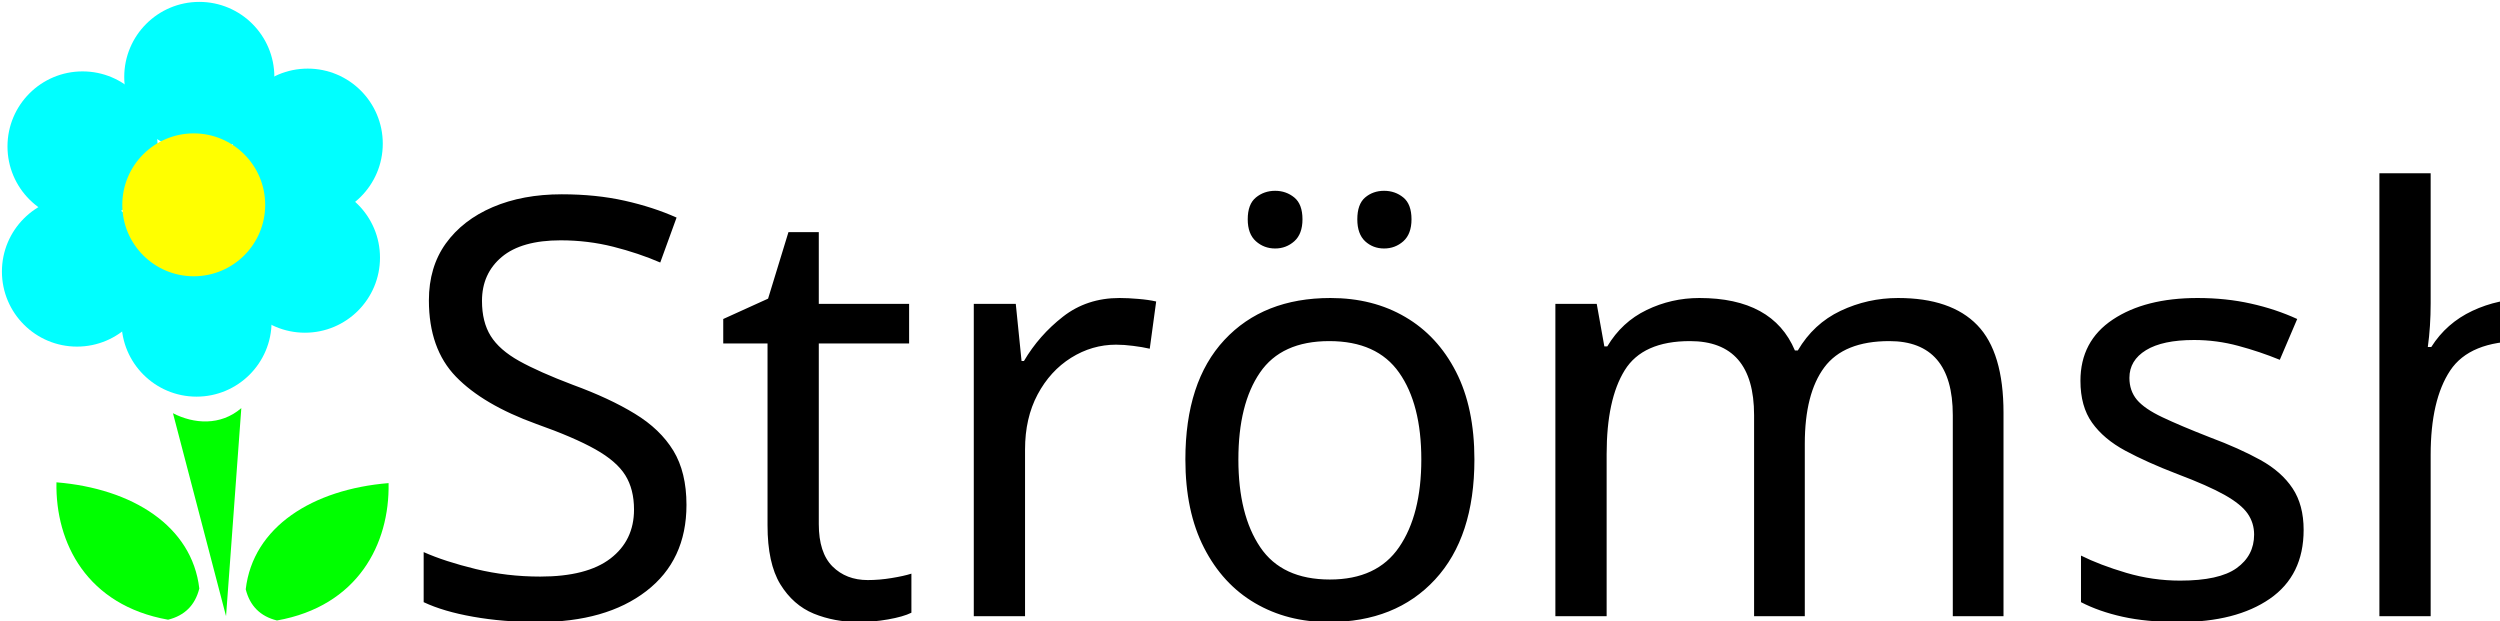
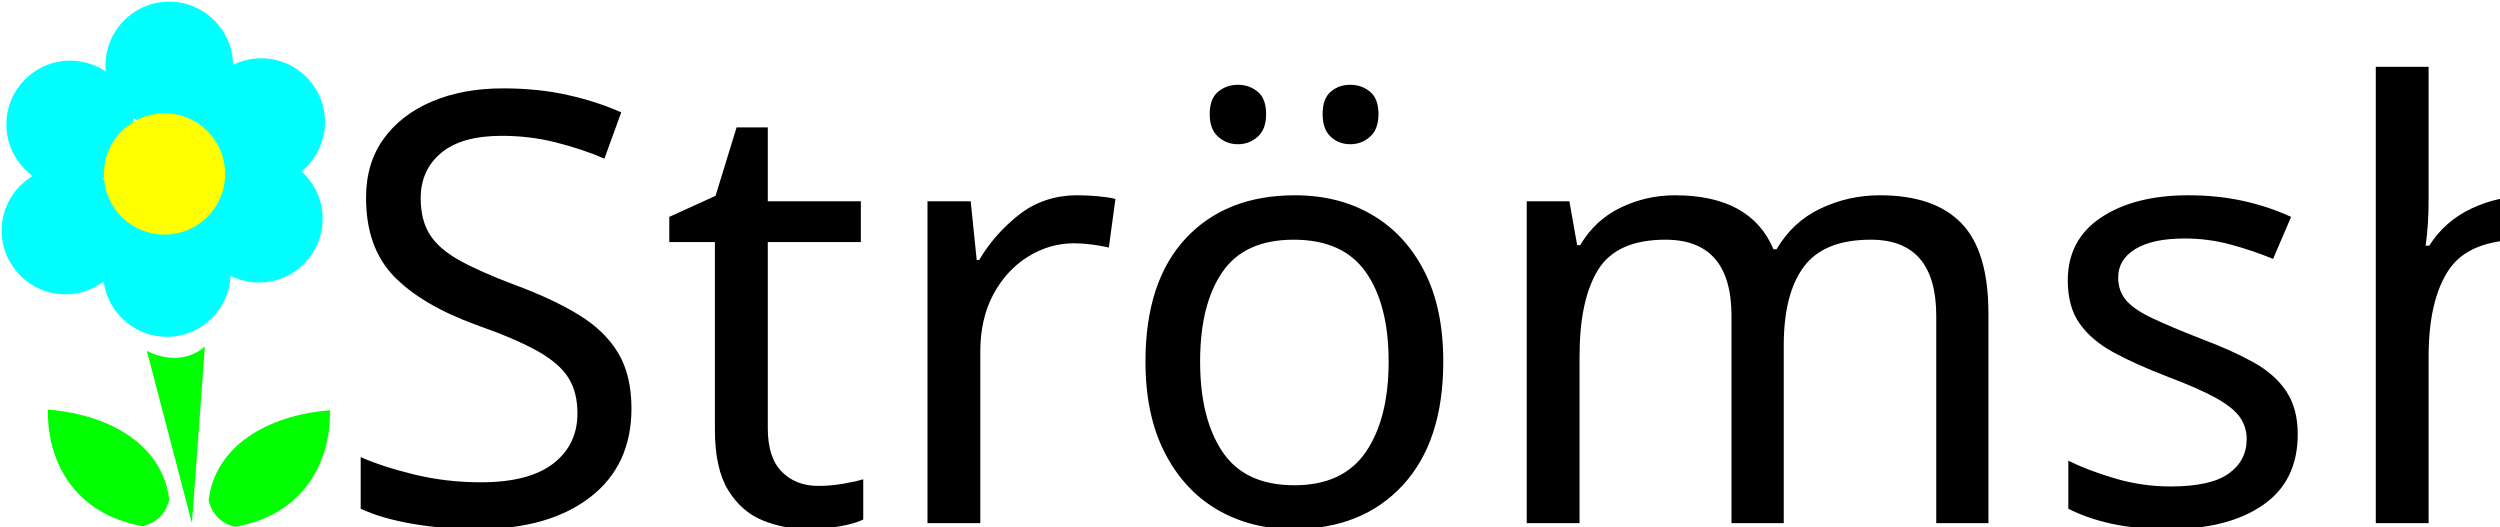
- <svg xmlns="http://www.w3.org/2000/svg" width="425.991" height="105.729" id="svg2" version="1.1">
+ <svg xmlns="http://www.w3.org/2000/svg" width="488.183" height="102.881" id="svg2" version="1.1">
  <defs id="defs4" />
-   <g id="layer1" transform="translate(-3.527618,-957.487)">
-     <text xml:space="preserve" style="font-size:99.3px;font-style:normal;font-variant:normal;font-weight:normal;font-stretch:normal;line-height:125%;letter-spacing:0px;word-spacing:0px;fill:#000000;fill-opacity:1;stroke:none;font-family:Tangerine;-inkscape-font-specification:Tangerine" x="70.657" y="1062.485" id="text2985">
-       <tspan id="tspan2987" x="70.657" y="1062.485">Strömshammar</tspan>
+   <g id="layer1" transform="translate(-5.314035,-960.3357)">
+     <text xml:space="preserve" style="font-size:117.252px;font-style:normal;font-variant:normal;font-weight:normal;font-stretch:normal;line-height:125%;letter-spacing:0px;word-spacing:0px;fill:#000000;fill-opacity:1;stroke:none;font-family:Tangerine;-inkscape-font-specification:Tangerine" x="69.76" y="1062.485" id="text2985">
+       <tspan id="tspan2987" x="69.76" y="1062.485">Strömshammar</tspan>
    </text>
-     <path style="fill:#00ffff;fill-opacity:1;stroke:#000000;stroke-opacity:0" id="path4845" d="m 639.286,476.648 c 0,10.651 -8.635,19.286 -19.286,19.286 -10.651,0 -19.286,-8.635 -19.286,-19.286 0,-10.651 8.635,-19.286 19.286,-19.286 10.651,0 19.286,8.635 19.286,19.286 z" transform="matrix(0.6631591,0,0,0.6631591,-393.5655,666.3483)" />
-     <path transform="matrix(0.6631591,0,0,0.6631591,-373.6708,654.5062)" style="fill:#00ffff;fill-opacity:1;stroke:#000000;stroke-opacity:0" id="path4845-9" d="m 639.286,476.648 c 0,10.651 -8.635,19.286 -19.286,19.286 -10.651,0 -19.286,-8.635 -19.286,-19.286 0,-10.651 8.635,-19.286 19.286,-19.286 10.651,0 19.286,8.635 19.286,19.286 z" />
-     <path transform="matrix(0.6631591,0,0,0.6631591,-355.197,665.8746)" style="fill:#00ffff;fill-opacity:1;stroke:#000000;stroke-opacity:0" id="path4845-4" d="m 639.286,476.648 c 0,10.651 -8.635,19.286 -19.286,19.286 -10.651,0 -19.286,-8.635 -19.286,-19.286 0,-10.651 8.635,-19.286 19.286,-19.286 10.651,0 19.286,8.635 19.286,19.286 z" />
-     <path transform="matrix(0.6631591,0,0,0.6631591,-355.6707,685.2957)" style="fill:#00ffff;fill-opacity:1;stroke:#000000;stroke-opacity:0" id="path4845-2" d="m 639.286,476.648 c 0,10.651 -8.635,19.286 -19.286,19.286 -10.651,0 -19.286,-8.635 -19.286,-19.286 0,-10.651 8.635,-19.286 19.286,-19.286 10.651,0 19.286,8.635 19.286,19.286 z" />
-     <path transform="matrix(0.6631591,0,0,0.6631591,-374.1445,696.1905)" style="fill:#00ffff;fill-opacity:1;stroke:#000000;stroke-opacity:0" id="path4845-98" d="m 639.286,476.648 c 0,10.651 -8.635,19.286 -19.286,19.286 -10.651,0 -19.286,-8.635 -19.286,-19.286 0,-10.651 8.635,-19.286 19.286,-19.286 10.651,0 19.286,8.635 19.286,19.286 z" />
-     <path transform="matrix(0.6631591,0,0,0.6631591,-394.5129,687.6642)" style="fill:#00ffff;fill-opacity:1;stroke:#000000;stroke-opacity:0" id="path4845-5" d="m 639.286,476.648 c 0,10.651 -8.635,19.286 -19.286,19.286 -10.651,0 -19.286,-8.635 -19.286,-19.286 0,-10.651 8.635,-19.286 19.286,-19.286 10.651,0 19.286,8.635 19.286,19.286 z" />
-     <path style="fill:#ffff00;fill-opacity:1;stroke:#ffff00;stroke-opacity:1" id="path4843" d="m 670.714,494.862 c 0,12.821 -10.393,23.214 -23.214,23.214 -12.821,0 -23.214,-10.393 -23.214,-23.214 0,-12.821 10.393,-23.214 23.214,-23.214 12.821,0 23.214,10.393 23.214,23.214 z" transform="matrix(0.5133491,0,0,0.5133491,-295.853,738.3521)" />
-     <path style="fill:#00ff00;fill-opacity:1;stroke:none" d="m 33,1027.898 9.045,34.583 2.602,-35.451 c -3.546,3.053 -8.101,2.7 -11.647,0.867 z" id="path4895" />
-     <path style="fill:#00ff00;fill-opacity:1;stroke:none" d="m 45.399,1057.896 c 1.241,-10.641 11.395,-17.026 24.341,-18.09 0.204,10.386 -5.246,20.958 -19.021,23.41 -2.838,-0.709 -4.611,-2.483 -5.321,-5.321 z" id="path4897-6" />
-     <path style="fill:#00ff00;fill-opacity:1;stroke:none" d="m 37.488,1057.763 c -1.241,-10.641 -11.395,-17.026 -24.341,-18.09 -0.204,10.386 5.246,20.958 19.021,23.41 2.838,-0.71 4.611,-2.483 5.321,-5.321 z" id="path4897-6-4" />
+     <path style="fill:#00ffff;fill-opacity:1;stroke:#000000;stroke-opacity:0" id="path4845" d="m 639.286,476.648 c 0,10.651 -8.635,19.286 -19.286,19.286 -10.651,0 -19.286,-8.635 -19.286,-19.286 0,-10.651 8.635,-19.286 19.286,-19.286 10.651,0 19.286,8.635 19.286,19.286 z" transform="matrix(0.6452399,0,0,0.6452399,-381.0464,677.0721)" />
+     <path transform="matrix(0.6452399,0,0,0.6452399,-361.6892,665.55)" style="fill:#00ffff;fill-opacity:1;stroke:#000000;stroke-opacity:0" id="path4845-9" d="m 639.286,476.648 c 0,10.651 -8.635,19.286 -19.286,19.286 -10.651,0 -19.286,-8.635 -19.286,-19.286 0,-10.651 8.635,-19.286 19.286,-19.286 10.651,0 19.286,8.635 19.286,19.286 z" />
+     <path transform="matrix(0.6452399,0,0,0.6452399,-343.7147,676.6112)" style="fill:#00ffff;fill-opacity:1;stroke:#000000;stroke-opacity:0" id="path4845-4" d="m 639.286,476.648 c 0,10.651 -8.635,19.286 -19.286,19.286 -10.651,0 -19.286,-8.635 -19.286,-19.286 0,-10.651 8.635,-19.286 19.286,-19.286 10.651,0 19.286,8.635 19.286,19.286 z" />
+     <path transform="matrix(0.6452399,0,0,0.6452399,-344.1755,695.5075)" style="fill:#00ffff;fill-opacity:1;stroke:#000000;stroke-opacity:0" id="path4845-2" d="m 639.286,476.648 c 0,10.651 -8.635,19.286 -19.286,19.286 -10.651,0 -19.286,-8.635 -19.286,-19.286 0,-10.651 8.635,-19.286 19.286,-19.286 10.651,0 19.286,8.635 19.286,19.286 z" />
+     <path transform="matrix(0.6452399,0,0,0.6452399,-362.1501,706.1079)" style="fill:#00ffff;fill-opacity:1;stroke:#000000;stroke-opacity:0" id="path4845-98" d="m 639.286,476.648 c 0,10.651 -8.635,19.286 -19.286,19.286 -10.651,0 -19.286,-8.635 -19.286,-19.286 0,-10.651 8.635,-19.286 19.286,-19.286 10.651,0 19.286,8.635 19.286,19.286 z" />
+     <path transform="matrix(0.6452399,0,0,0.6452399,-381.9682,697.812)" style="fill:#00ffff;fill-opacity:1;stroke:#000000;stroke-opacity:0" id="path4845-5" d="m 639.286,476.648 c 0,10.651 -8.635,19.286 -19.286,19.286 -10.651,0 -19.286,-8.635 -19.286,-19.286 0,-10.651 8.635,-19.286 19.286,-19.286 10.651,0 19.286,8.635 19.286,19.286 z" />
+     <path style="fill:#ffff00;fill-opacity:1;stroke:#ffff00;stroke-opacity:1" id="path4843" d="m 670.714,494.862 c 0,12.821 -10.393,23.214 -23.214,23.214 -12.821,0 -23.214,-10.393 -23.214,-23.214 0,-12.821 10.393,-23.214 23.214,-23.214 12.821,0 23.214,10.393 23.214,23.214 z" transform="matrix(0.4994779,0,0,0.4994779,-285.9742,747.1302)" />
+     <path style="fill:#00ff00;fill-opacity:1;stroke:none" d="m 33.993,1028.852 8.8,33.649 2.532,-34.493 c -3.45,2.97 -7.882,2.627 -11.332,0.844 z" id="path4895" />
+     <path style="fill:#00ff00;fill-opacity:1;stroke:none" d="m 46.057,1058.04 c 1.208,-10.353 11.087,-16.566 23.684,-17.601 0.198,10.106 -5.104,20.391 -18.507,22.778 -2.761,-0.69 -4.487,-2.416 -5.177,-5.177 z" id="path4897-6" />
+     <path style="fill:#00ff00;fill-opacity:1;stroke:none" d="m 38.36,1057.91 c -1.208,-10.353 -11.087,-16.566 -23.684,-17.601 -0.198,10.105 5.104,20.391 18.507,22.778 2.761,-0.69 4.487,-2.416 5.177,-5.177 z" id="path4897-6-4" />
  </g>
</svg>
